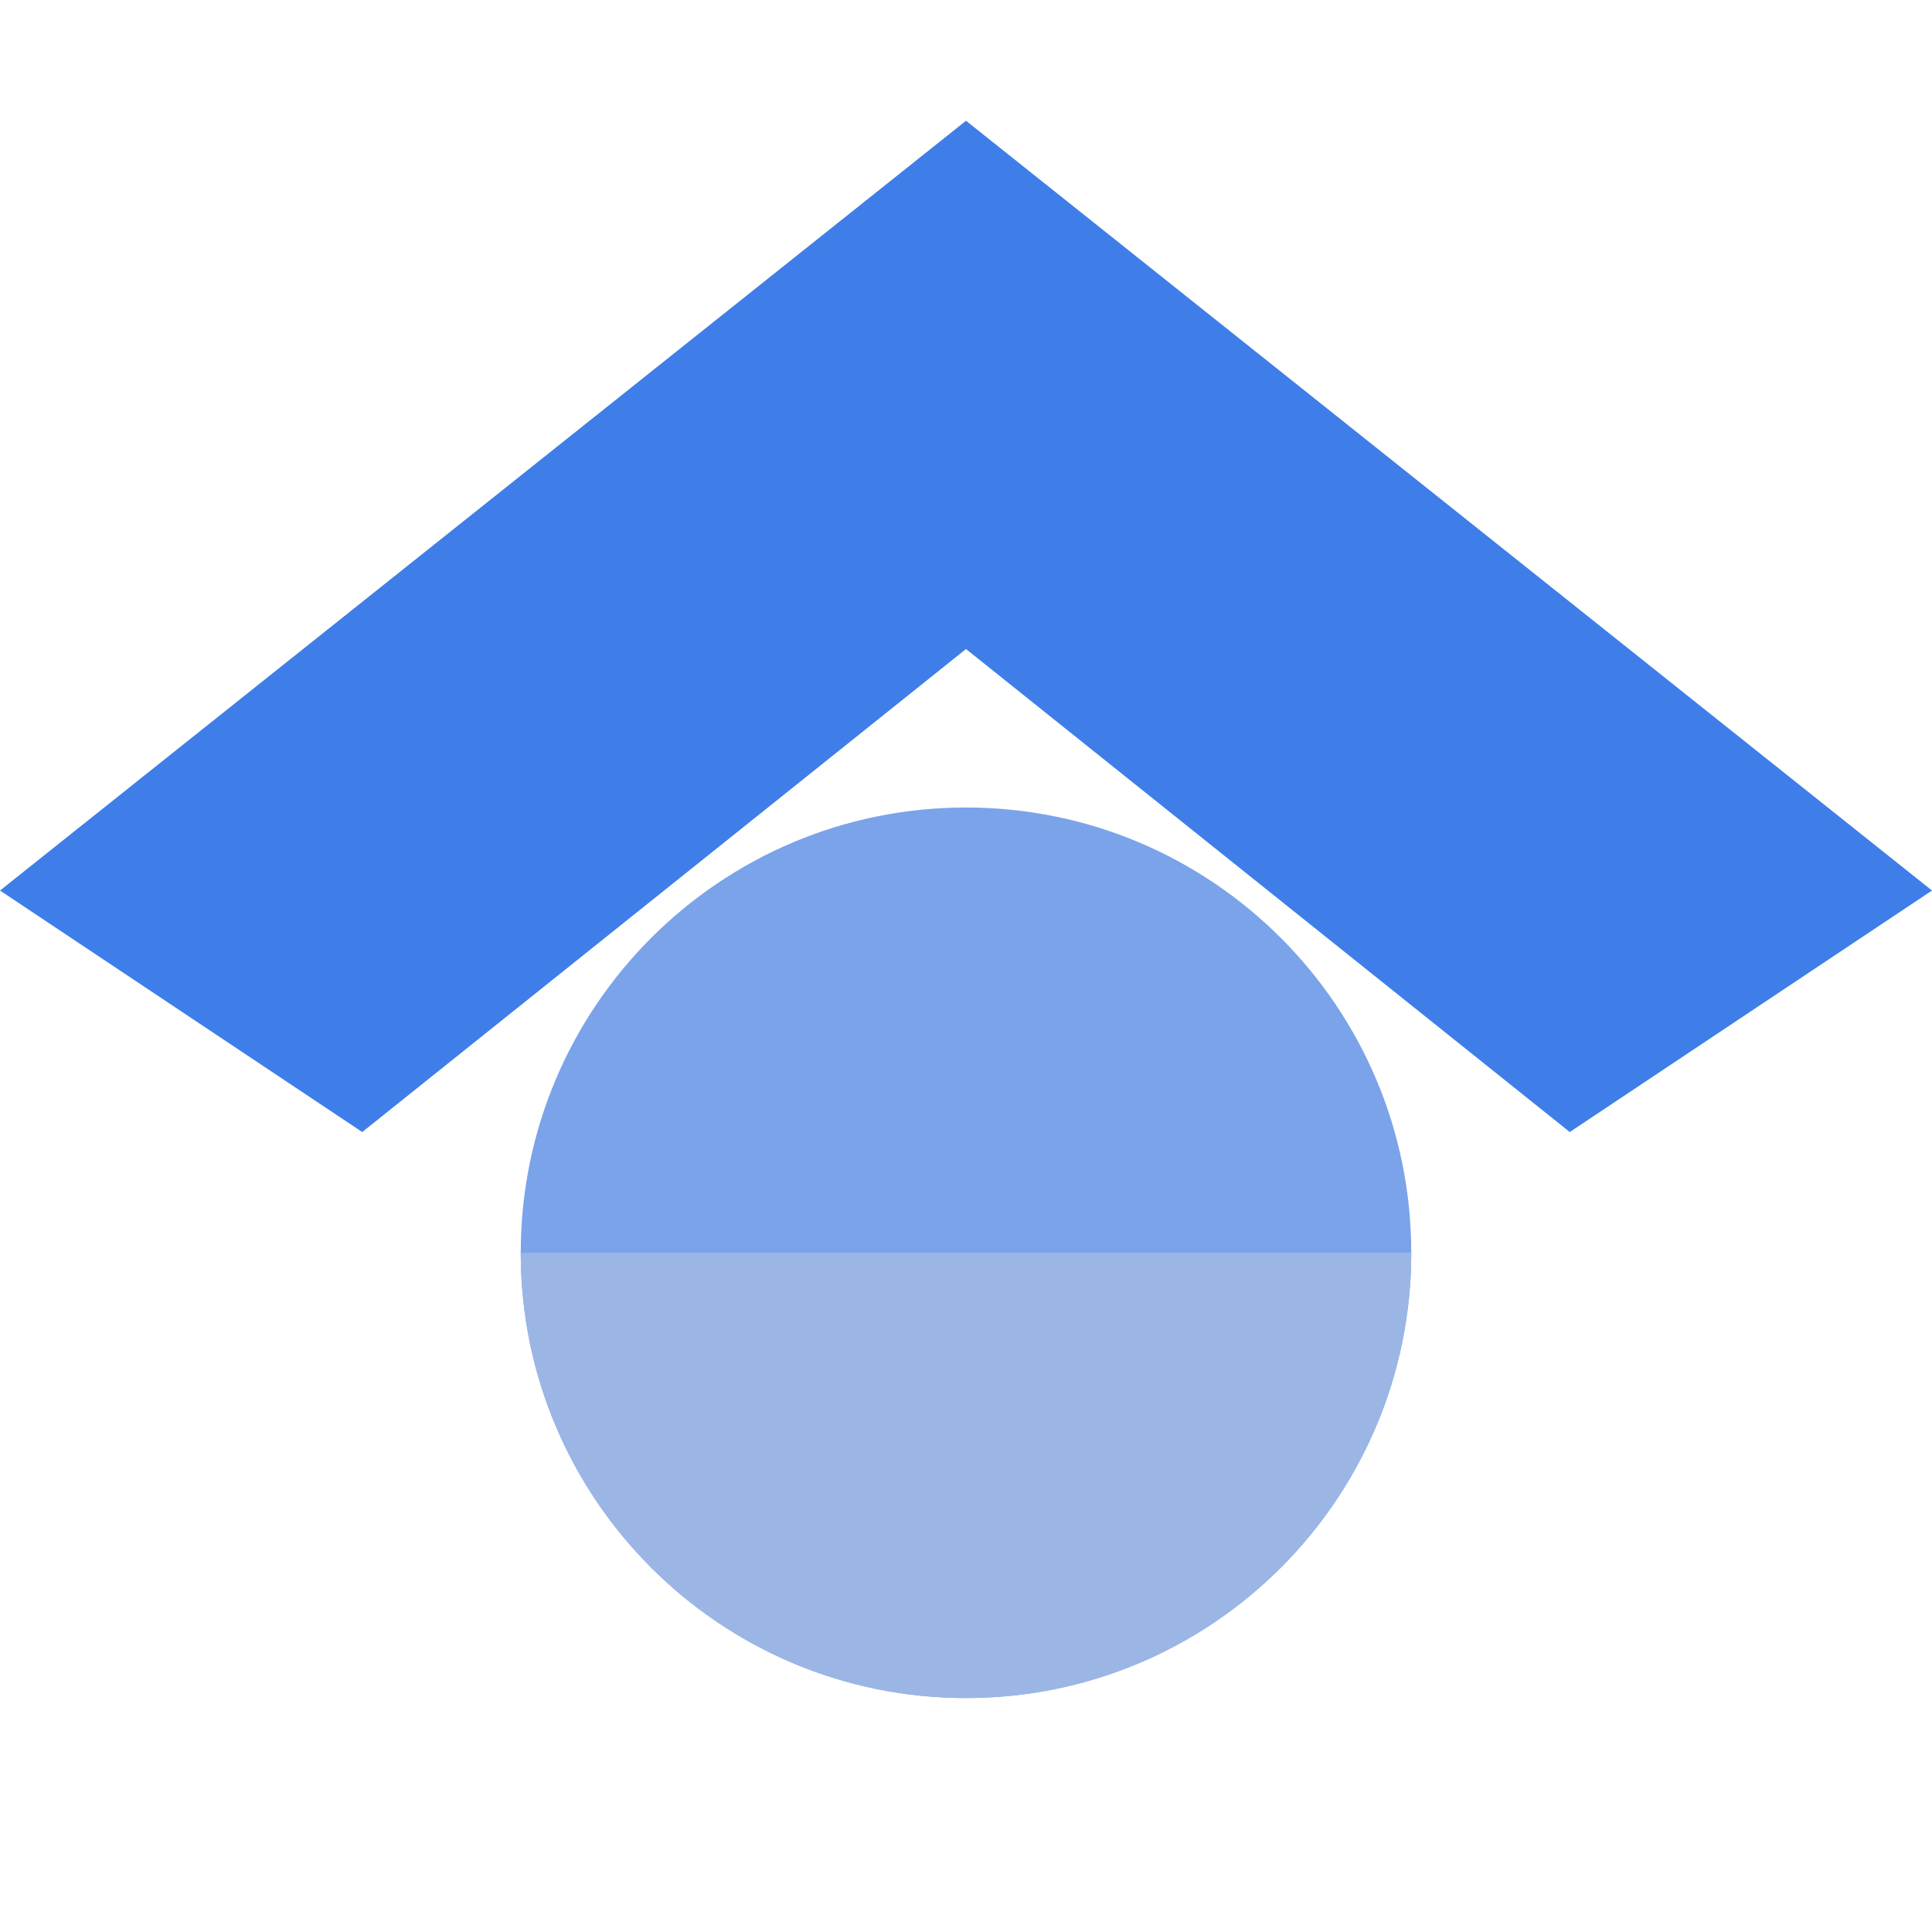
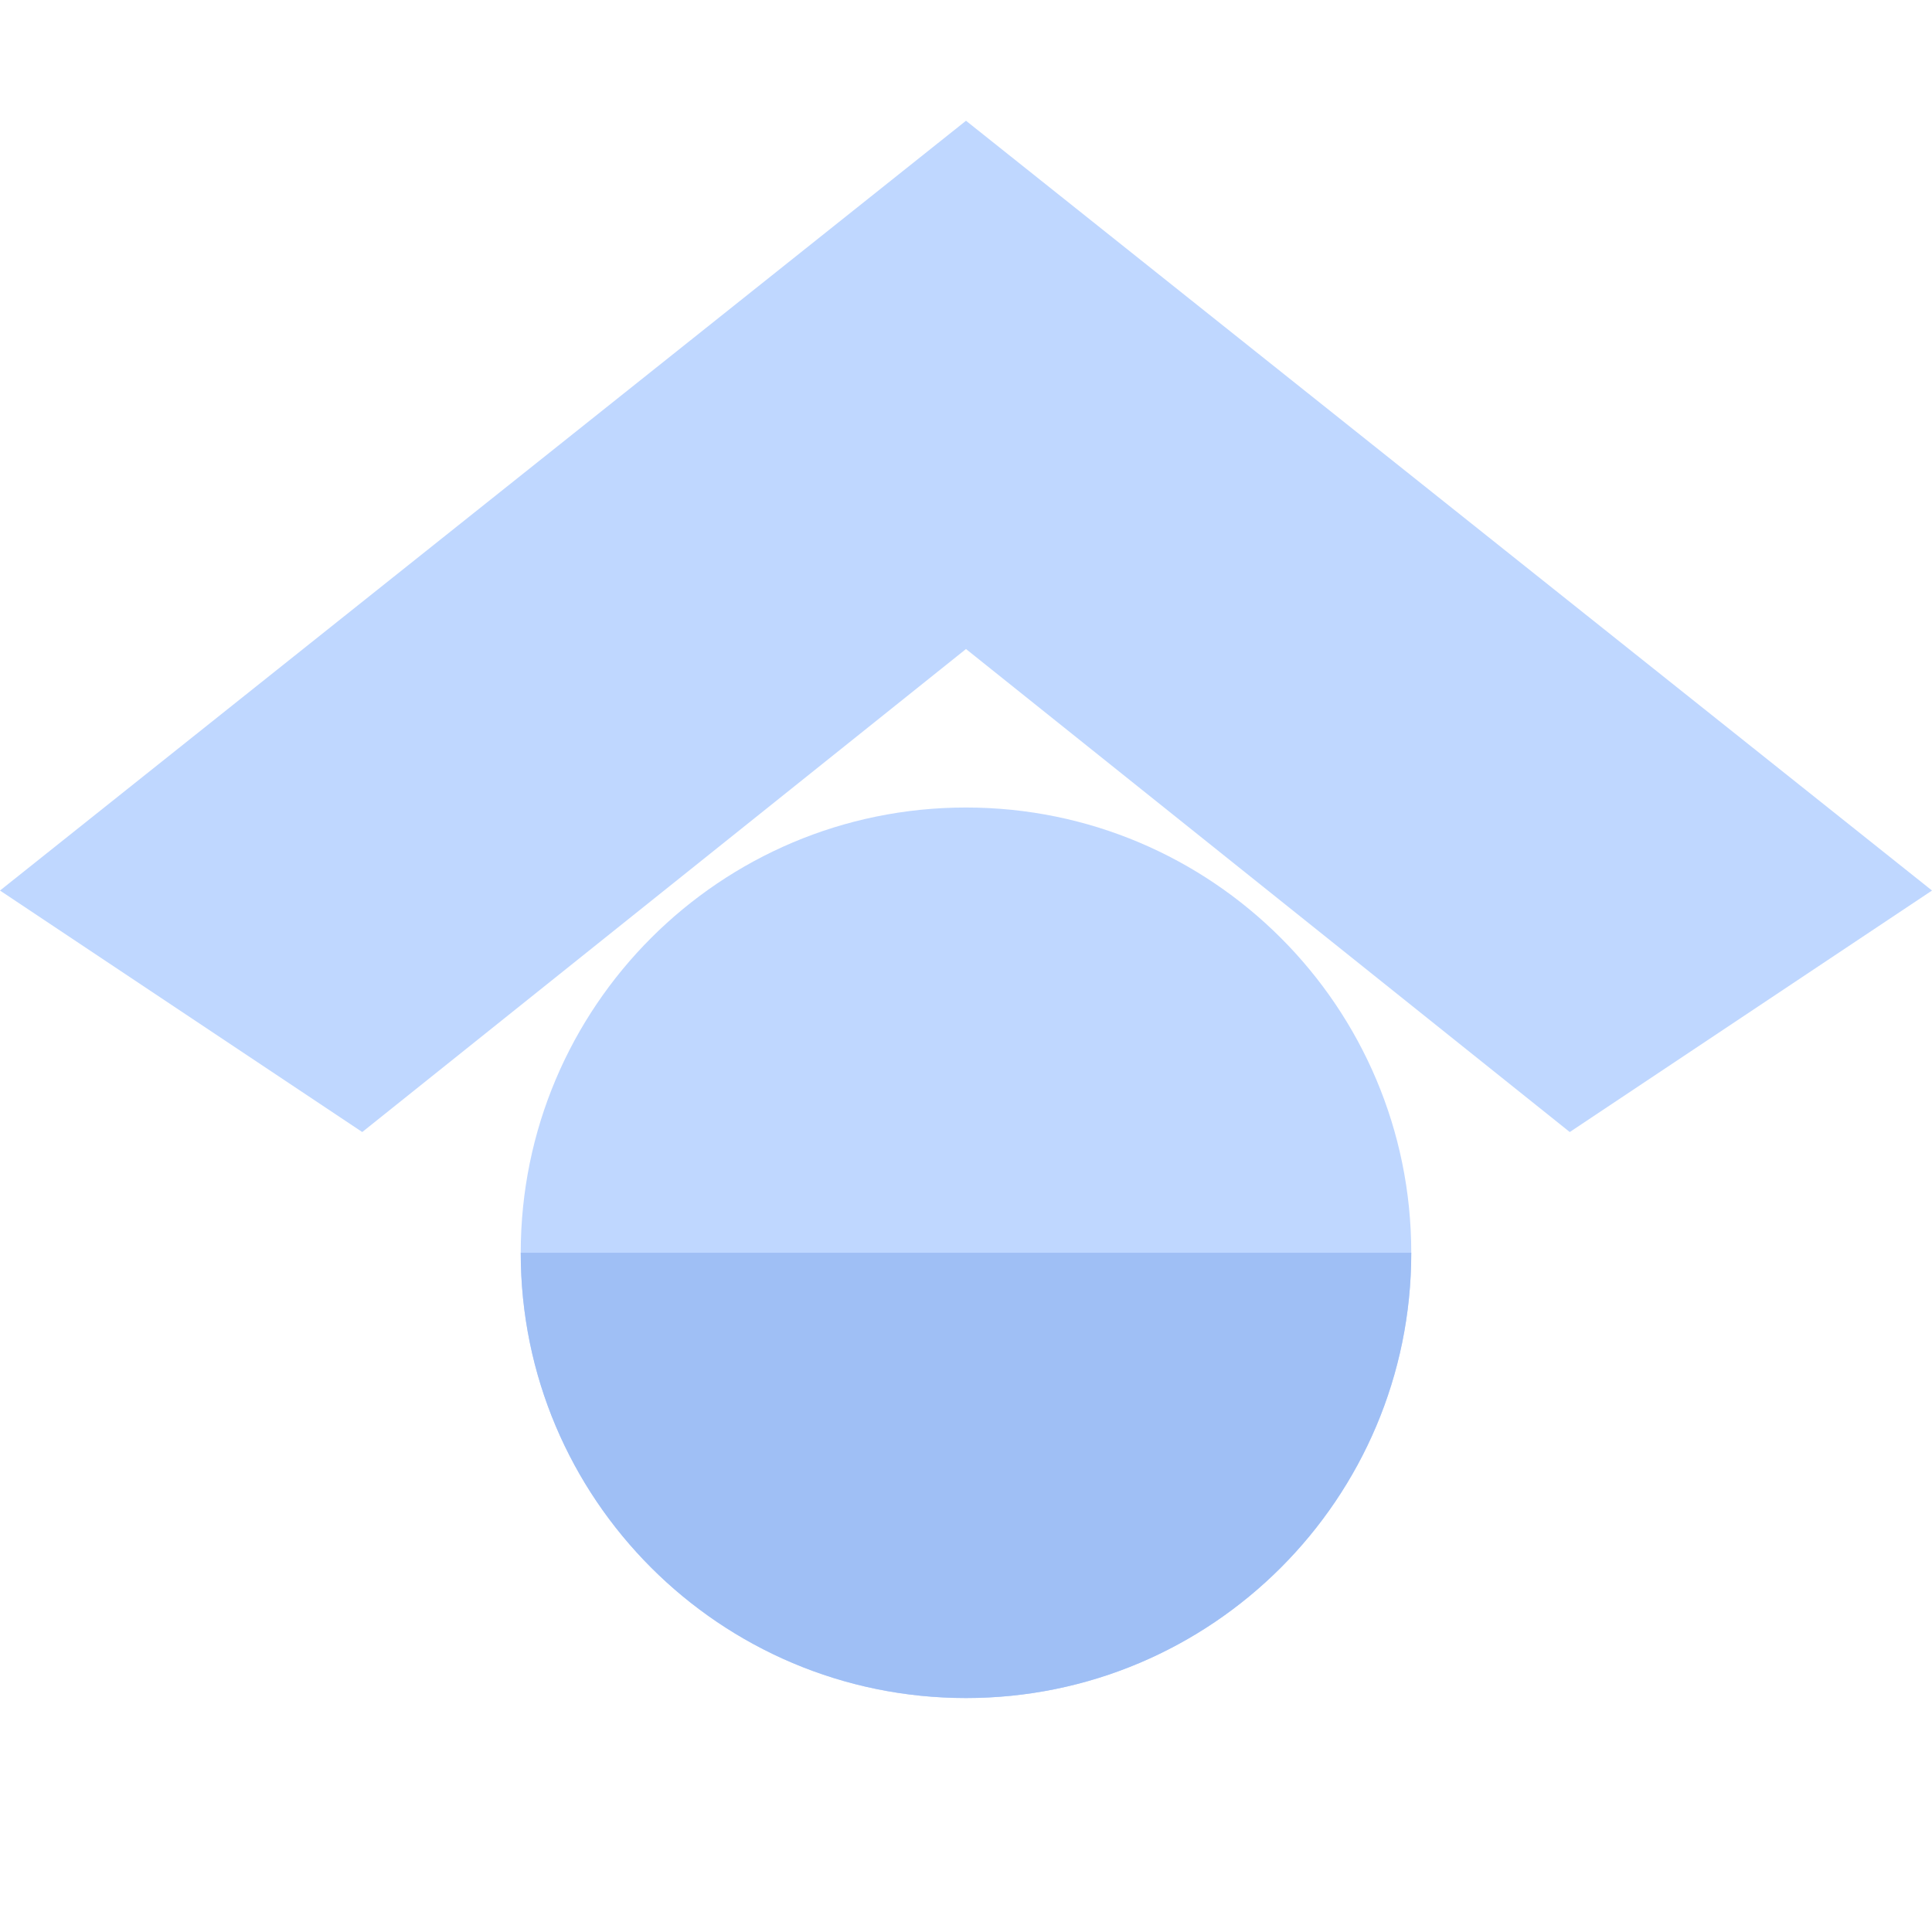
<svg xmlns="http://www.w3.org/2000/svg" viewBox="0 0 512 512">
-   <path fill="#3F7EE8" d="M256 32 0 236l96 64 160-128 160 128 96-64z" />
-   <circle cx="256" cy="332" r="118" fill="#7BA3EA" />
-   <path fill="#9BB6E5" d="M138 332a118 118 0 0 0 236 0" />
+   <path fill="#BFD7FF" d="M256 32 0 236l96 64 160-128 160 128 96-64z" />
+   <circle cx="256" cy="332" r="118" fill="#BFD7FF" />
+   <path fill="#9FBFF5" d="M138 332a118 118 0 0 0 236 0" />
</svg>
